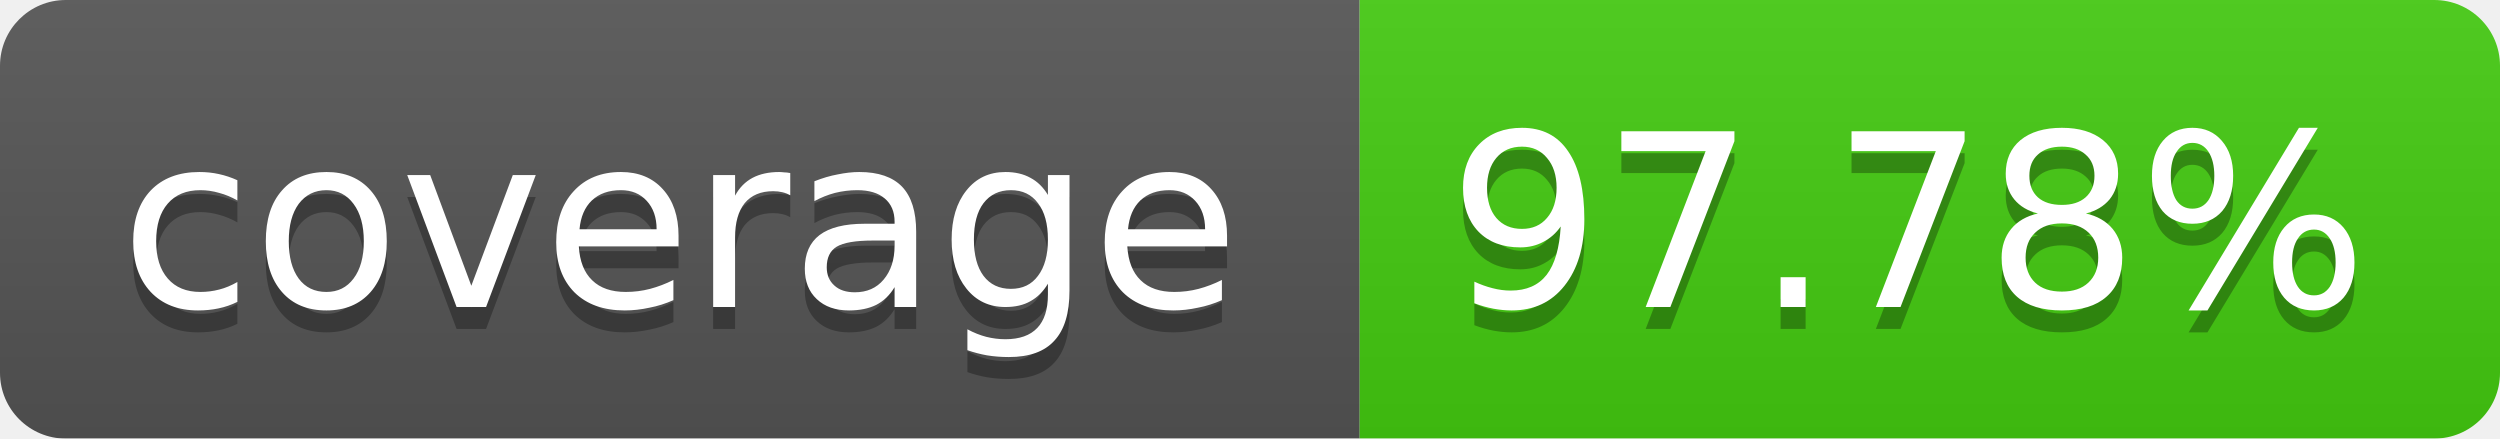
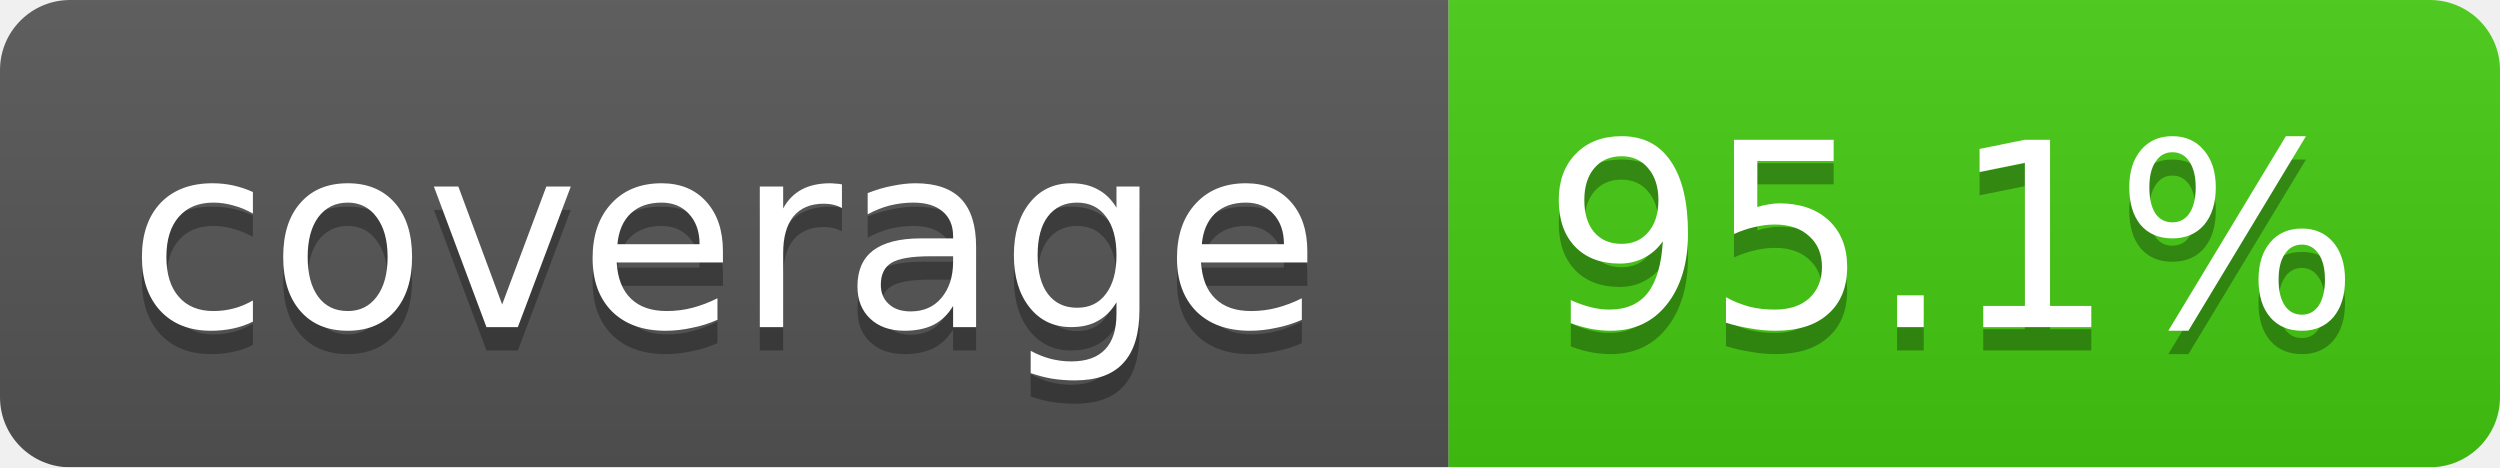
- <svg xmlns="http://www.w3.org/2000/svg" width="114" height="20">
+ <svg xmlns="http://www.w3.org/2000/svg" width="107" height="20">
  <linearGradient id="b" x2="0" y2="100%">
    <stop offset="0" stop-color="#bbb" stop-opacity=".1" />
    <stop offset="1" stop-opacity=".1" />
  </linearGradient>
  <mask id="a">
-     <rect width="114" height="20" rx="3" fill="#fff" />
+     <rect width="107" height="20" rx="3" fill="#fff" />
  </mask>
  <g mask="url(#a)">
    <path fill="#555" d="M0 0h62v20H0z" />
-     <path fill="#4C1" d="M62 0h52v20H62z" />
-     <path fill="url(#b)" d="M0 0h114v20H0z" />
+     <path fill="#4C1" d="M62 0h45v20H62z" />
+     <path fill="url(#b)" d="M0 0h107v20H0z" />
  </g>
  <g fill="#fff" text-anchor="middle" font-family="Verdana,DejaVu Sans,Geneva,sans-serif" font-size="11">
    <text x="31" y="15" fill="#010101" fill-opacity=".3">coverage</text>
    <text x="31" y="14">coverage</text>
-     <text x="87" y="15" fill="#010101" fill-opacity=".3">97.78%</text>
-     <text x="87" y="14">97.78%</text>
+     <text x="83.5" y="15" fill="#010101" fill-opacity=".3">95.1%</text>
+     <text x="83.5" y="14">95.1%</text>
  </g>
</svg>
